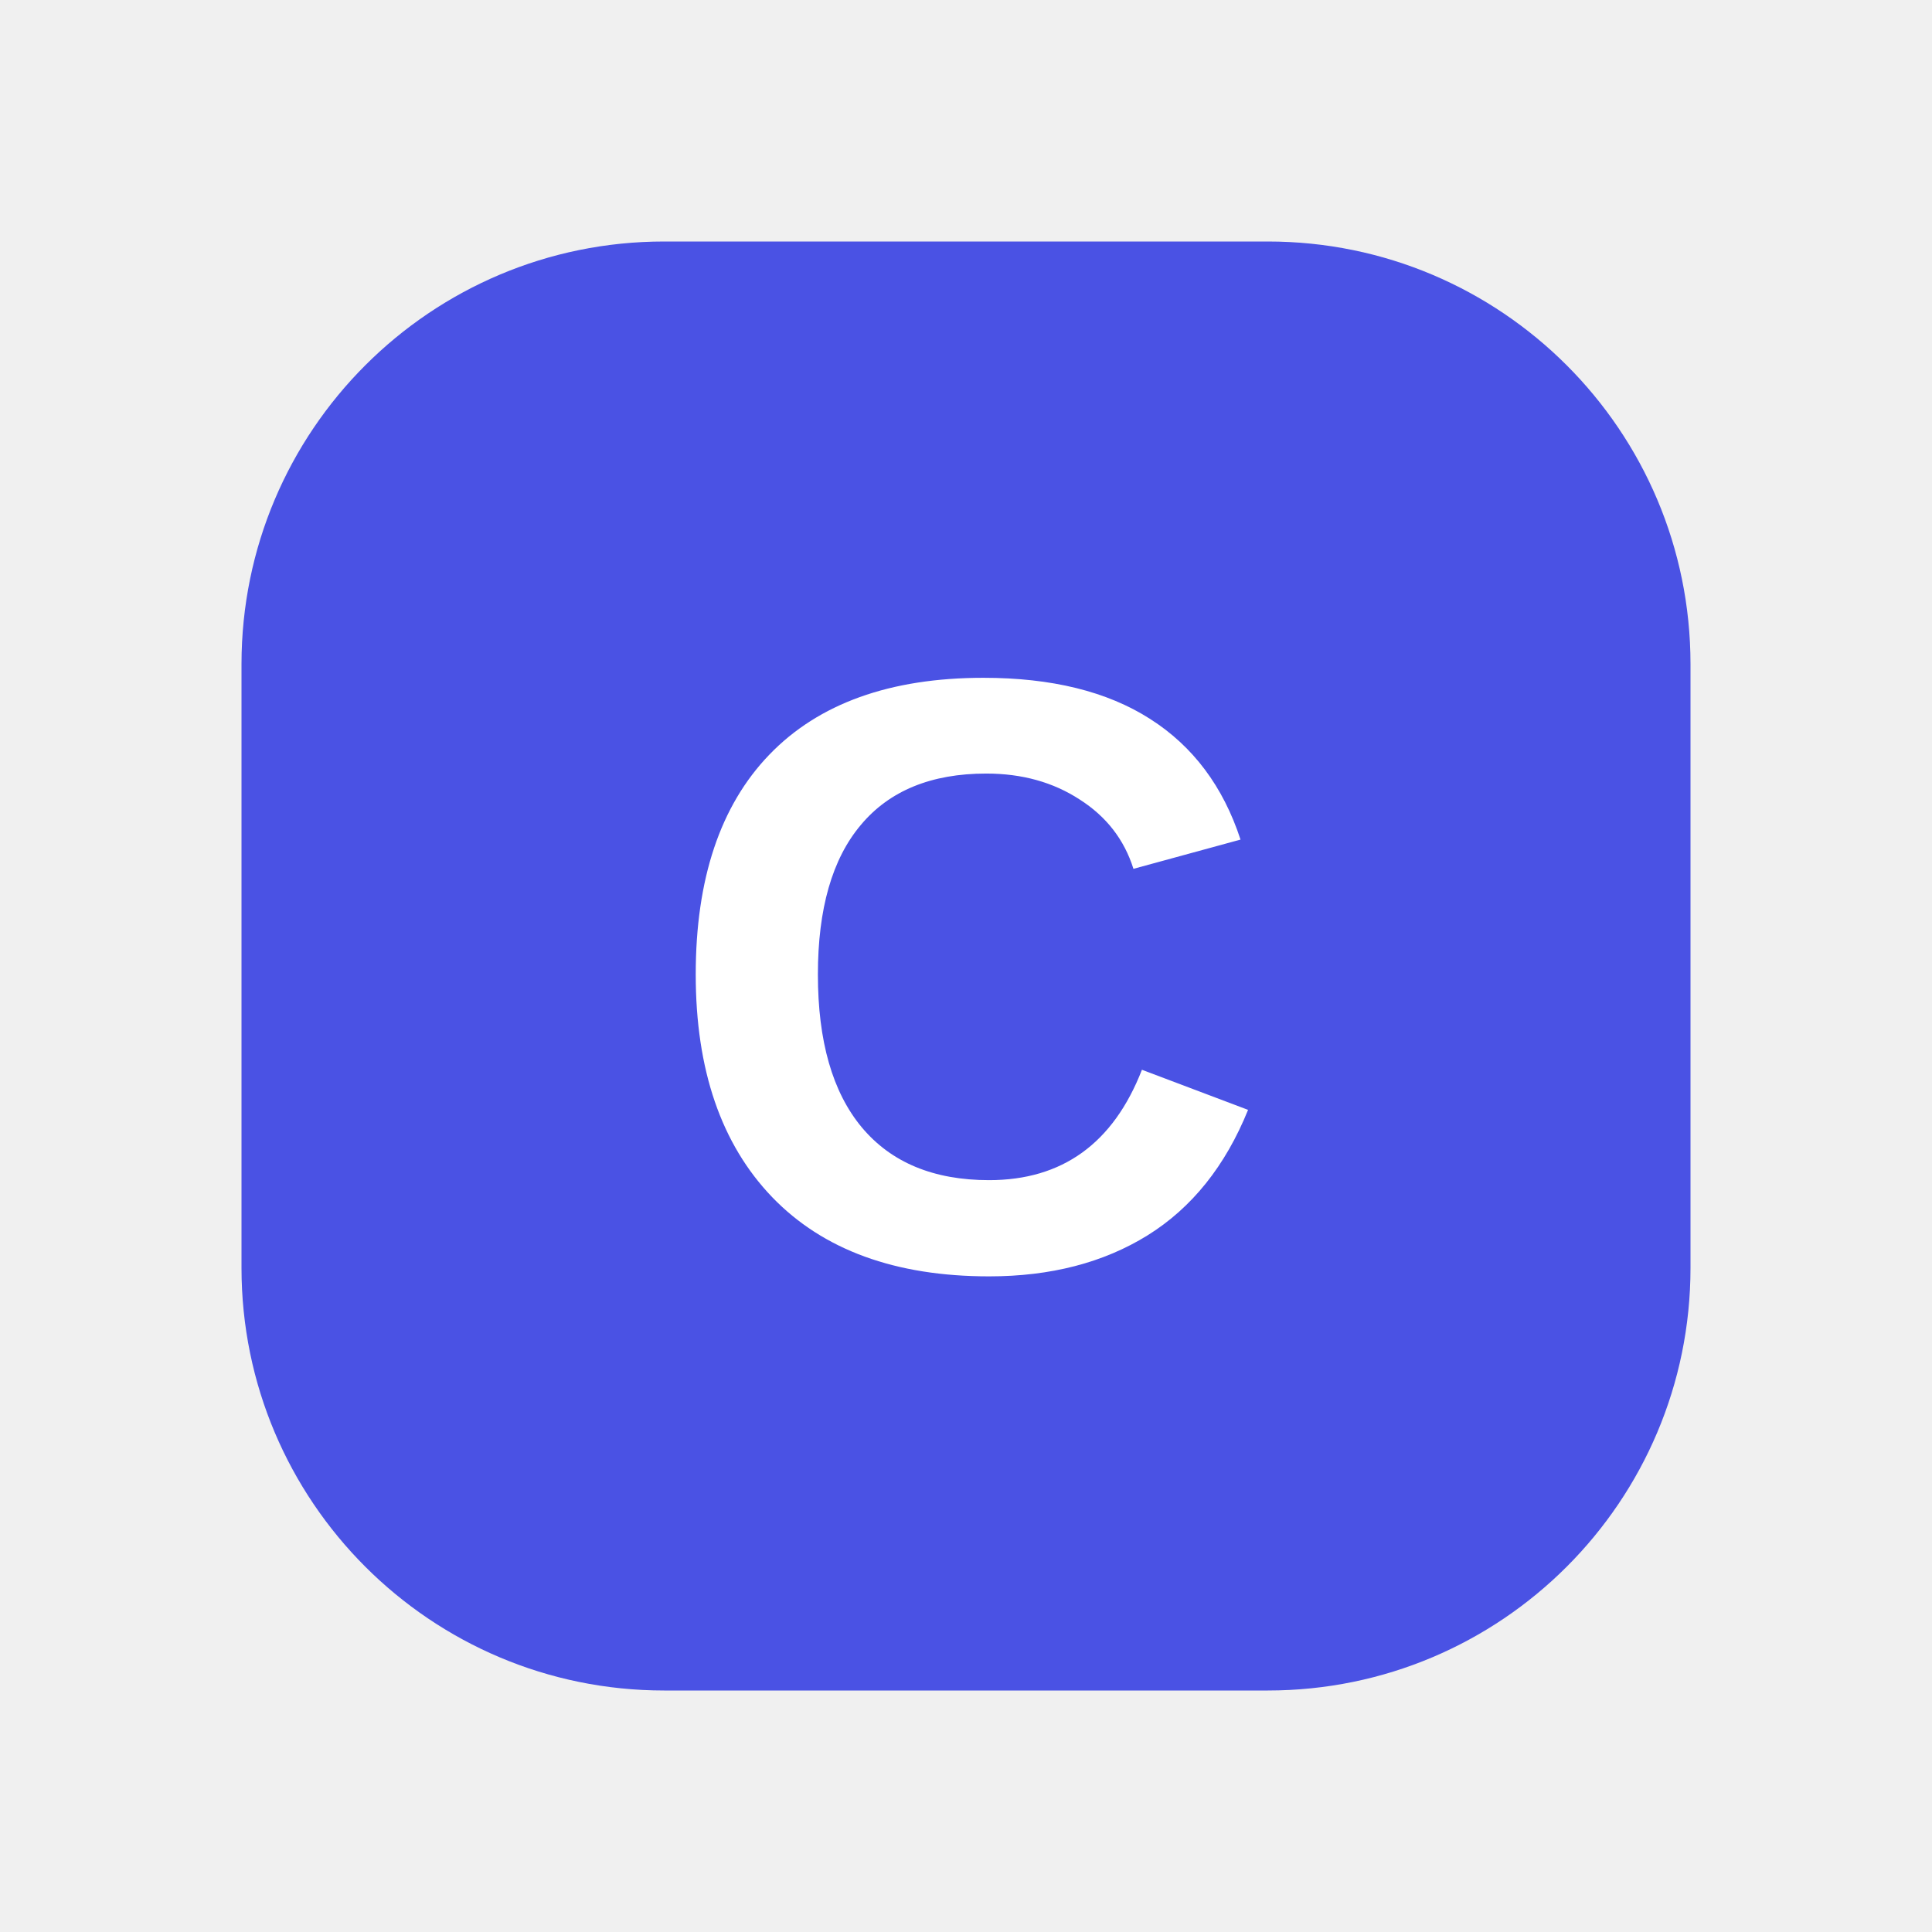
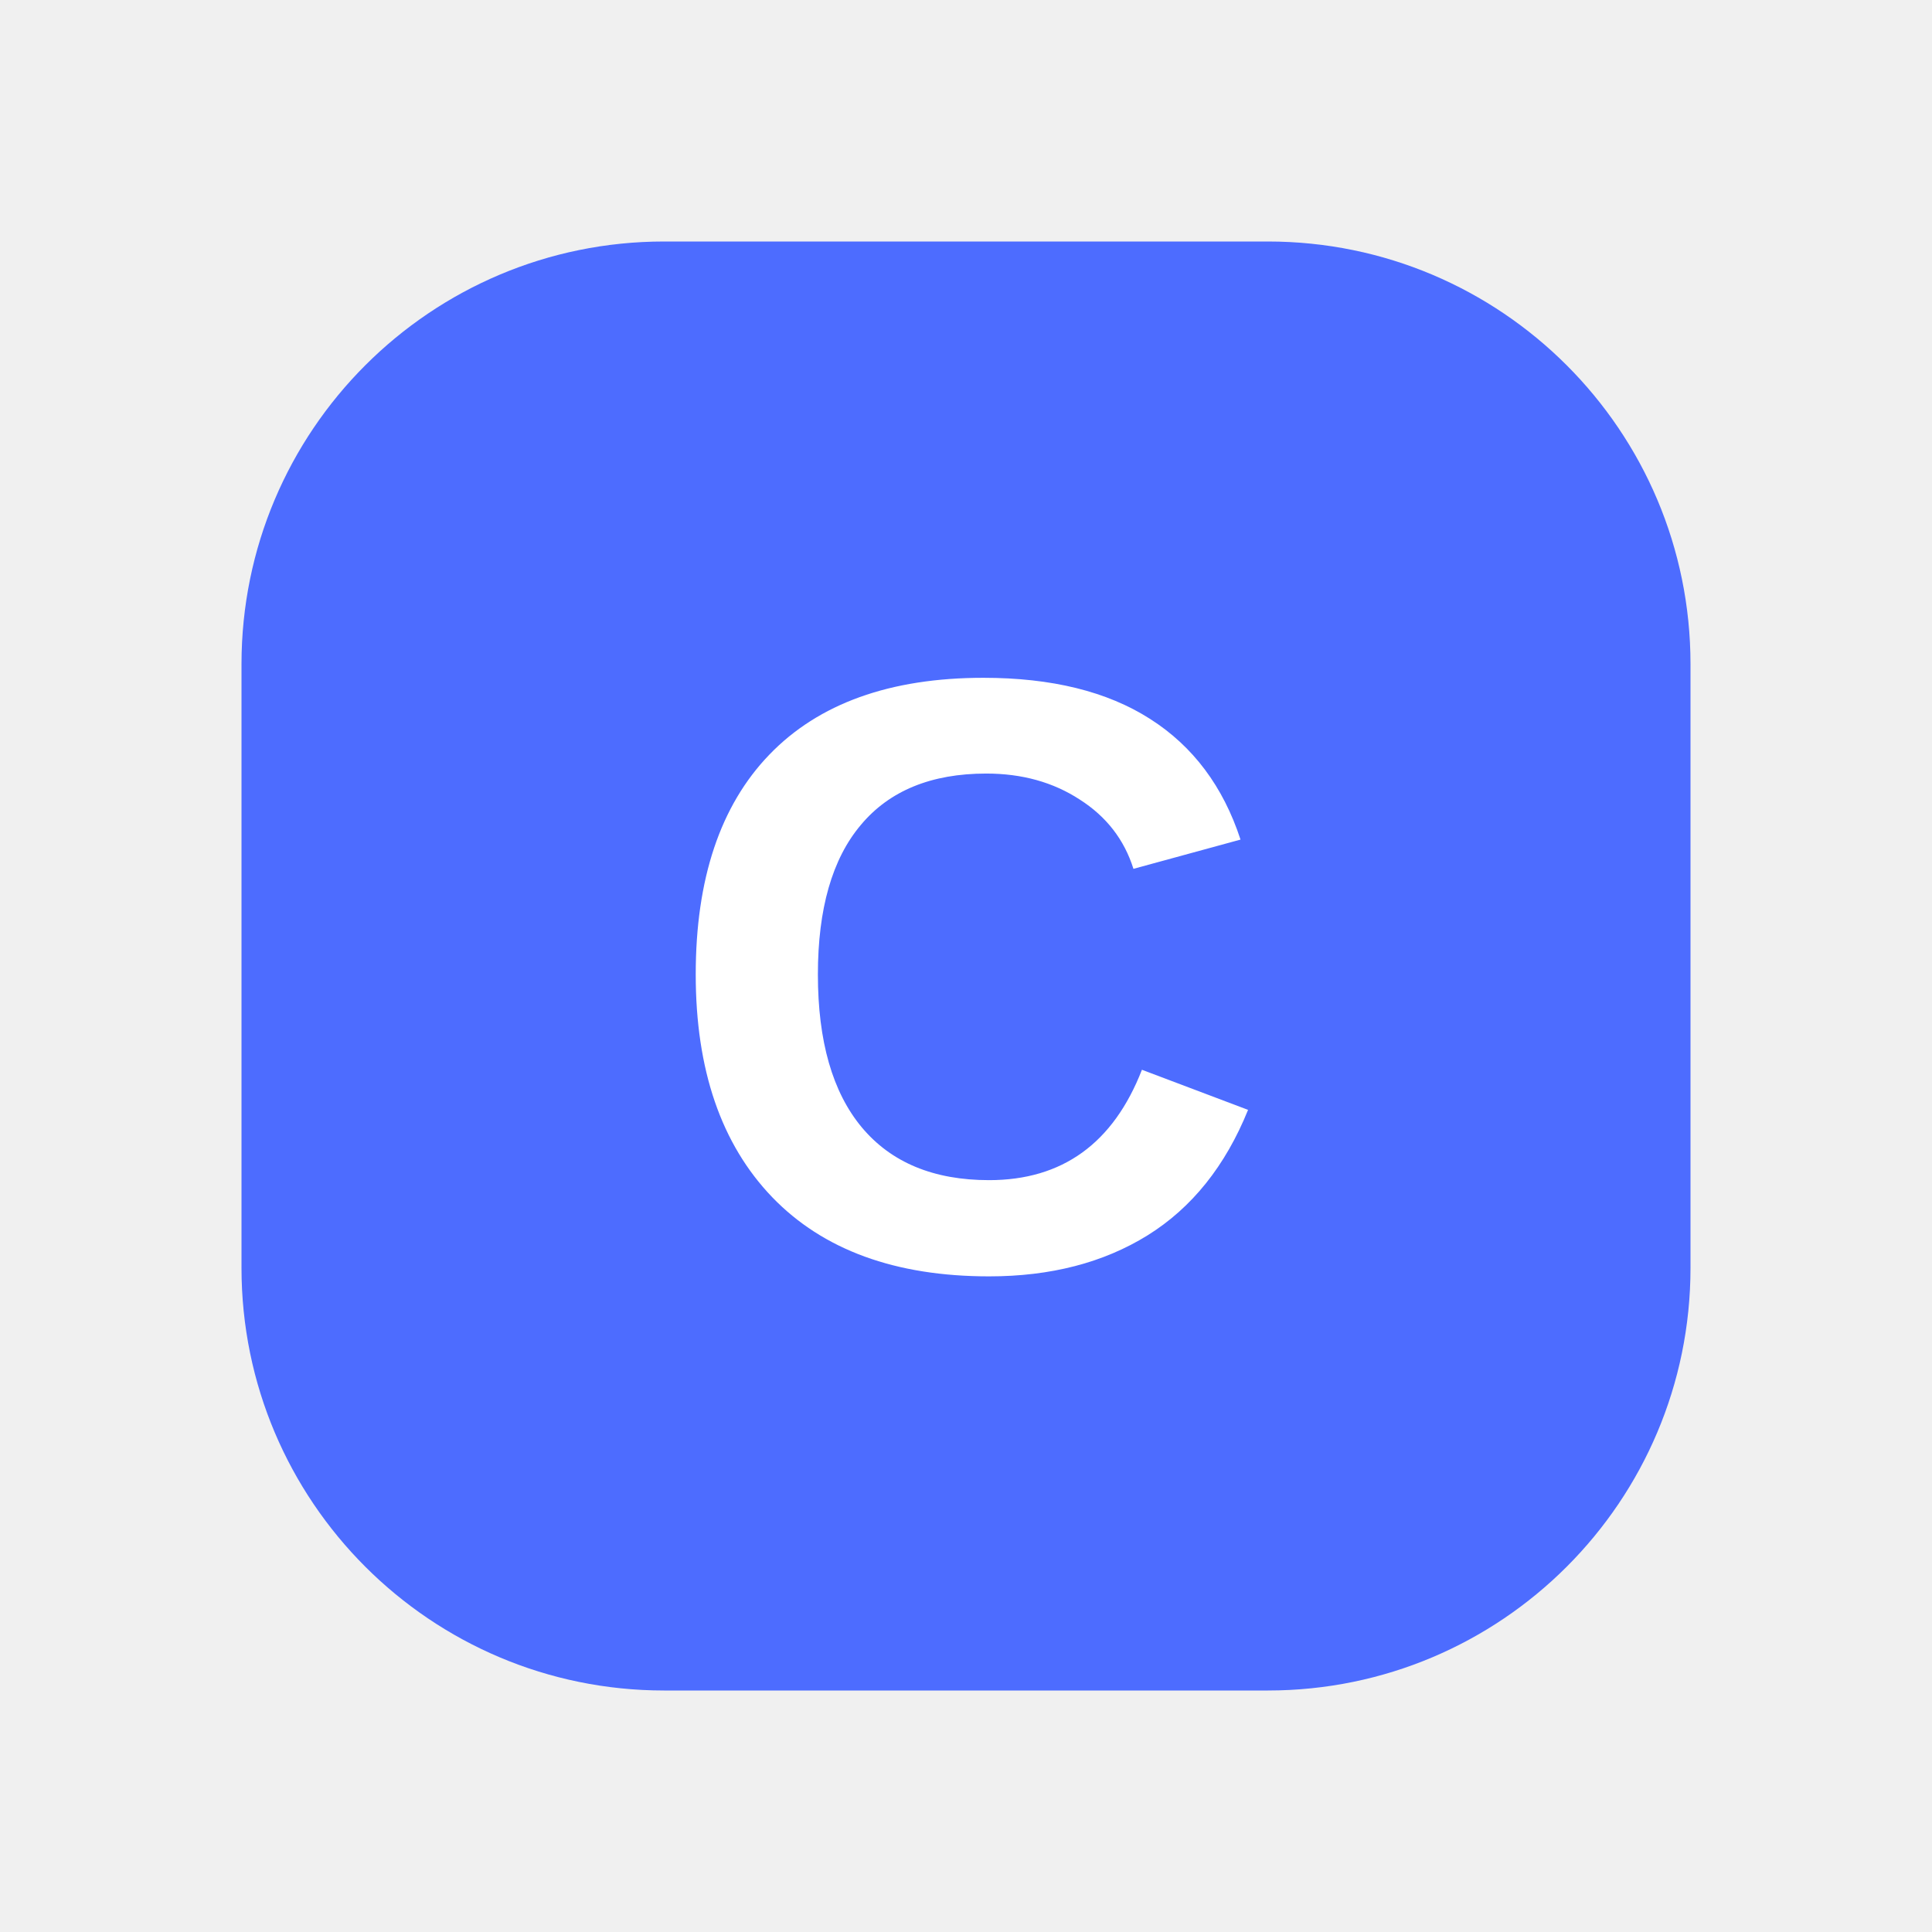
<svg xmlns="http://www.w3.org/2000/svg" viewBox="0 0 64 64">
-   <rect x="8" y="8" width="48" height="48" rx="14" fill="#4a52e4" />
+   <rect x="8" y="8" width="48" height="48" rx="14" fill="#4d6cff" />
  <text x="32" y="42" font-family="Arial, sans-serif" font-size="28" font-weight="bold" fill="#ffffff" text-anchor="middle">C</text>
</svg>
